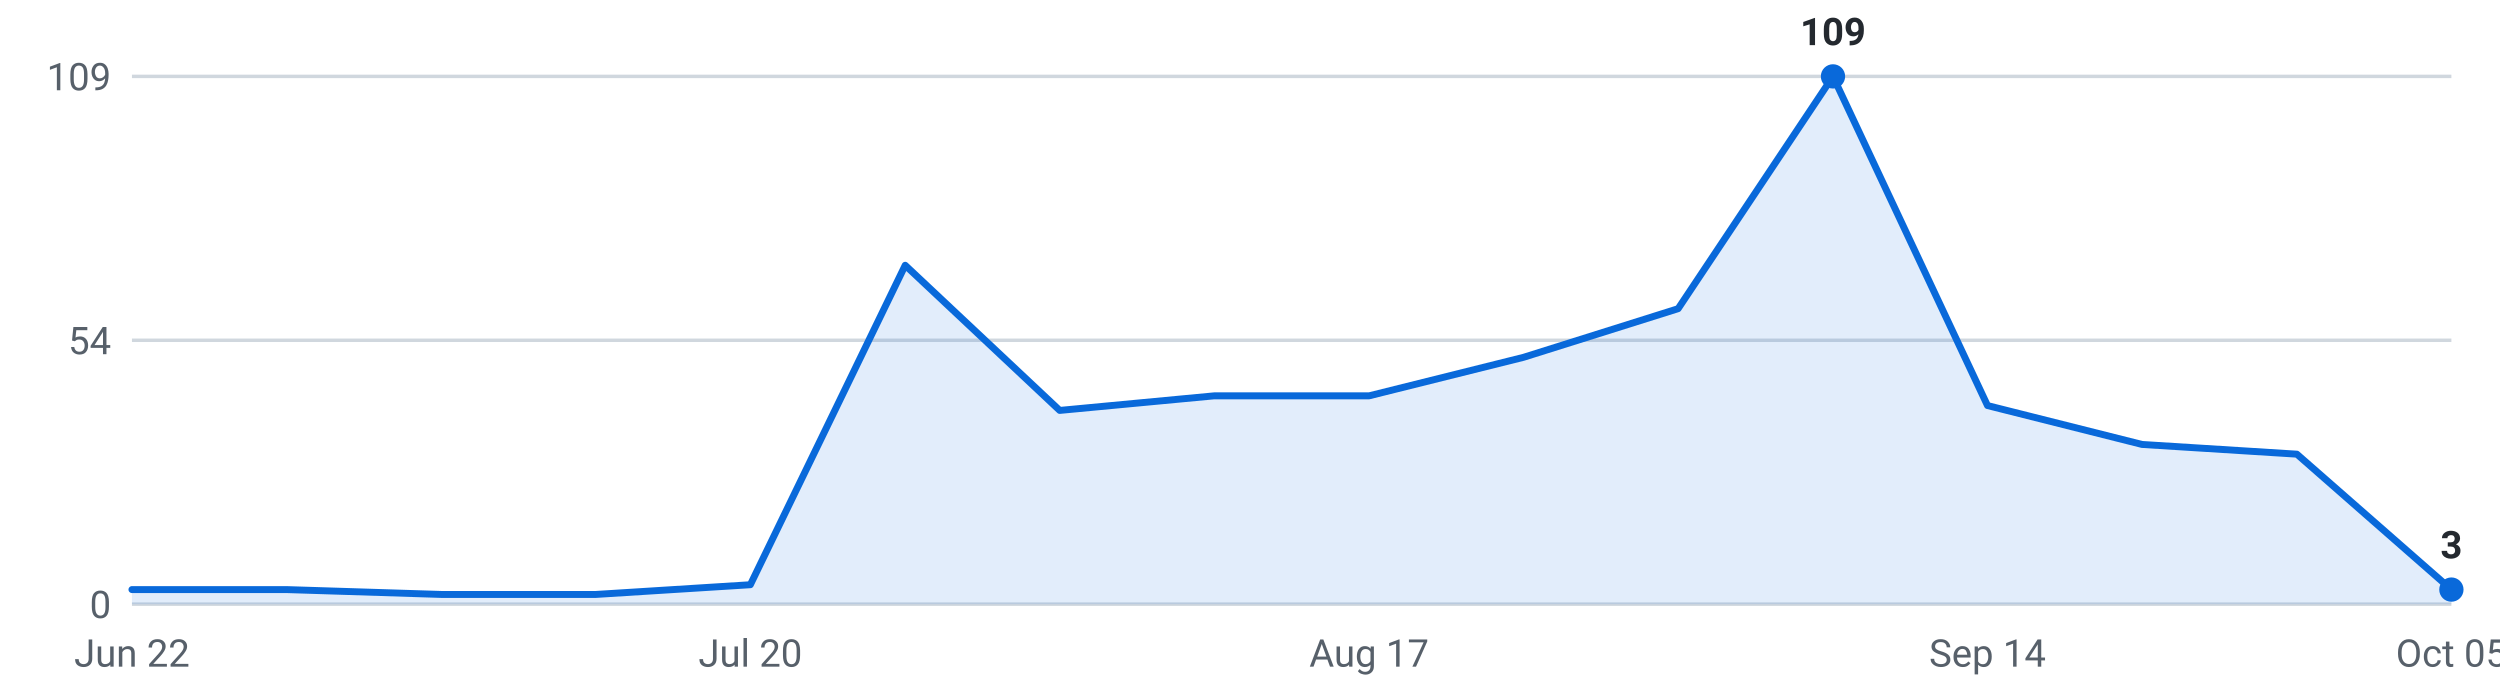
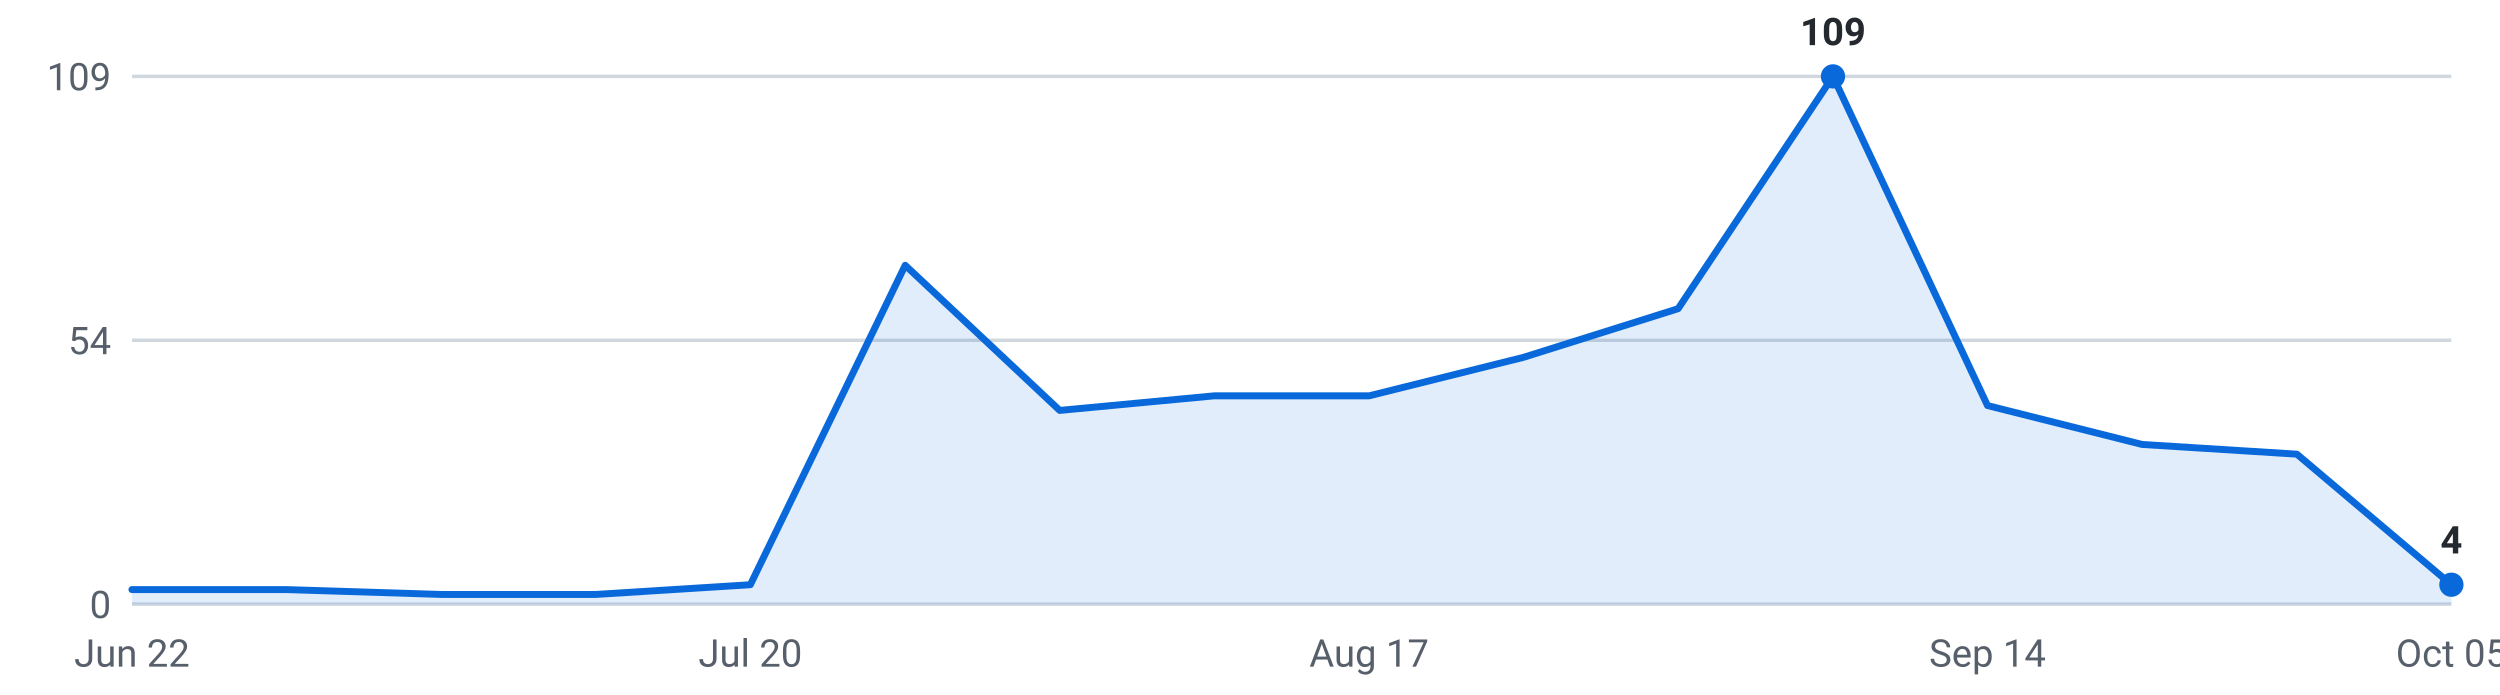
<svg xmlns="http://www.w3.org/2000/svg" viewBox="0 0 720 200" width="720" height="200" role="img" aria-label="Internships posted per week, last 16 weeks">
  <g font-family="-apple-system,Segoe UI,Roboto,sans-serif" font-size="11">
    <line x1="38" y1="174.0" x2="706" y2="174.0" stroke="#d0d7de" stroke-width="1" />
    <text x="32" y="178.0" text-anchor="end" fill="#57606a">0</text>
    <line x1="38" y1="98.0" x2="706" y2="98.0" stroke="#d0d7de" stroke-width="1" />
    <text x="32" y="102.0" text-anchor="end" fill="#57606a">54</text>
    <line x1="38" y1="22.0" x2="706" y2="22.0" stroke="#d0d7de" stroke-width="1" />
    <text x="32" y="26.0" text-anchor="end" fill="#57606a">109</text>
-     <path d="M38.0,174 L38.0,169.8 L82.5,169.8 L127.1,171.2 L171.6,171.2 L216.1,168.4 L260.7,76.4 L305.2,118.2 L349.7,114.0 L394.3,114.0 L438.8,102.9 L483.3,88.9 L527.9,22.0 L572.4,116.8 L616.9,128.0 L661.5,130.8 L706.0,169.8 L706.0,174 Z" fill="#0969da" fill-opacity="0.12" />
-     <polyline points="38.0,169.8 82.5,169.8 127.1,171.2 171.6,171.2 216.1,168.4 260.7,76.4 305.2,118.2 349.7,114.0 394.3,114.0 438.8,102.9 483.3,88.9 527.9,22.0 572.4,116.8 616.9,128.0 661.5,130.8 706.0,169.8" fill="none" stroke="#0969da" stroke-width="2" stroke-linejoin="round" stroke-linecap="round" />
+     <path d="M38.0,174 L38.0,169.8 L82.5,169.8 L127.1,171.2 L171.6,171.2 L216.1,168.4 L260.7,76.4 L305.2,118.2 L349.7,114.0 L394.3,114.0 L438.8,102.9 L483.3,88.9 L527.9,22.0 L572.4,116.8 L616.9,128.0 L661.5,130.8 L706.0,168.4 L706.0,174 Z" fill="#0969da" fill-opacity="0.12" />
+     <polyline points="38.0,169.8 82.5,169.8 127.1,171.2 171.6,171.2 216.1,168.4 260.7,76.4 305.2,118.2 349.7,114.0 394.3,114.0 438.8,102.9 483.3,88.9 527.9,22.0 572.4,116.8 616.9,128.0 661.5,130.8 706.0,168.4" fill="none" stroke="#0969da" stroke-width="2" stroke-linejoin="round" stroke-linecap="round" />
    <circle cx="527.9" cy="22.0" r="3.5" fill="#0969da" />
    <text x="527.9" y="13.0" text-anchor="middle" fill="#24292f" font-weight="600">109</text>
-     <circle cx="706.0" cy="169.8" r="3.5" fill="#0969da" />
-     <text x="706.0" y="160.8" text-anchor="middle" fill="#24292f" font-weight="600">3</text>
+     <circle cx="706.0" cy="168.4" r="3.5" fill="#0969da" />
+     <text x="706.0" y="159.4" text-anchor="middle" fill="#24292f" font-weight="600">4</text>
    <text x="38.0" y="192" text-anchor="middle" fill="#57606a">Jun 22</text>
    <text x="216.1" y="192" text-anchor="middle" fill="#57606a">Jul 20</text>
    <text x="394.3" y="192" text-anchor="middle" fill="#57606a">Aug 17</text>
    <text x="572.4" y="192" text-anchor="middle" fill="#57606a">Sep 14</text>
    <text x="706.0" y="192" text-anchor="middle" fill="#57606a">Oct 05</text>
  </g>
</svg>
